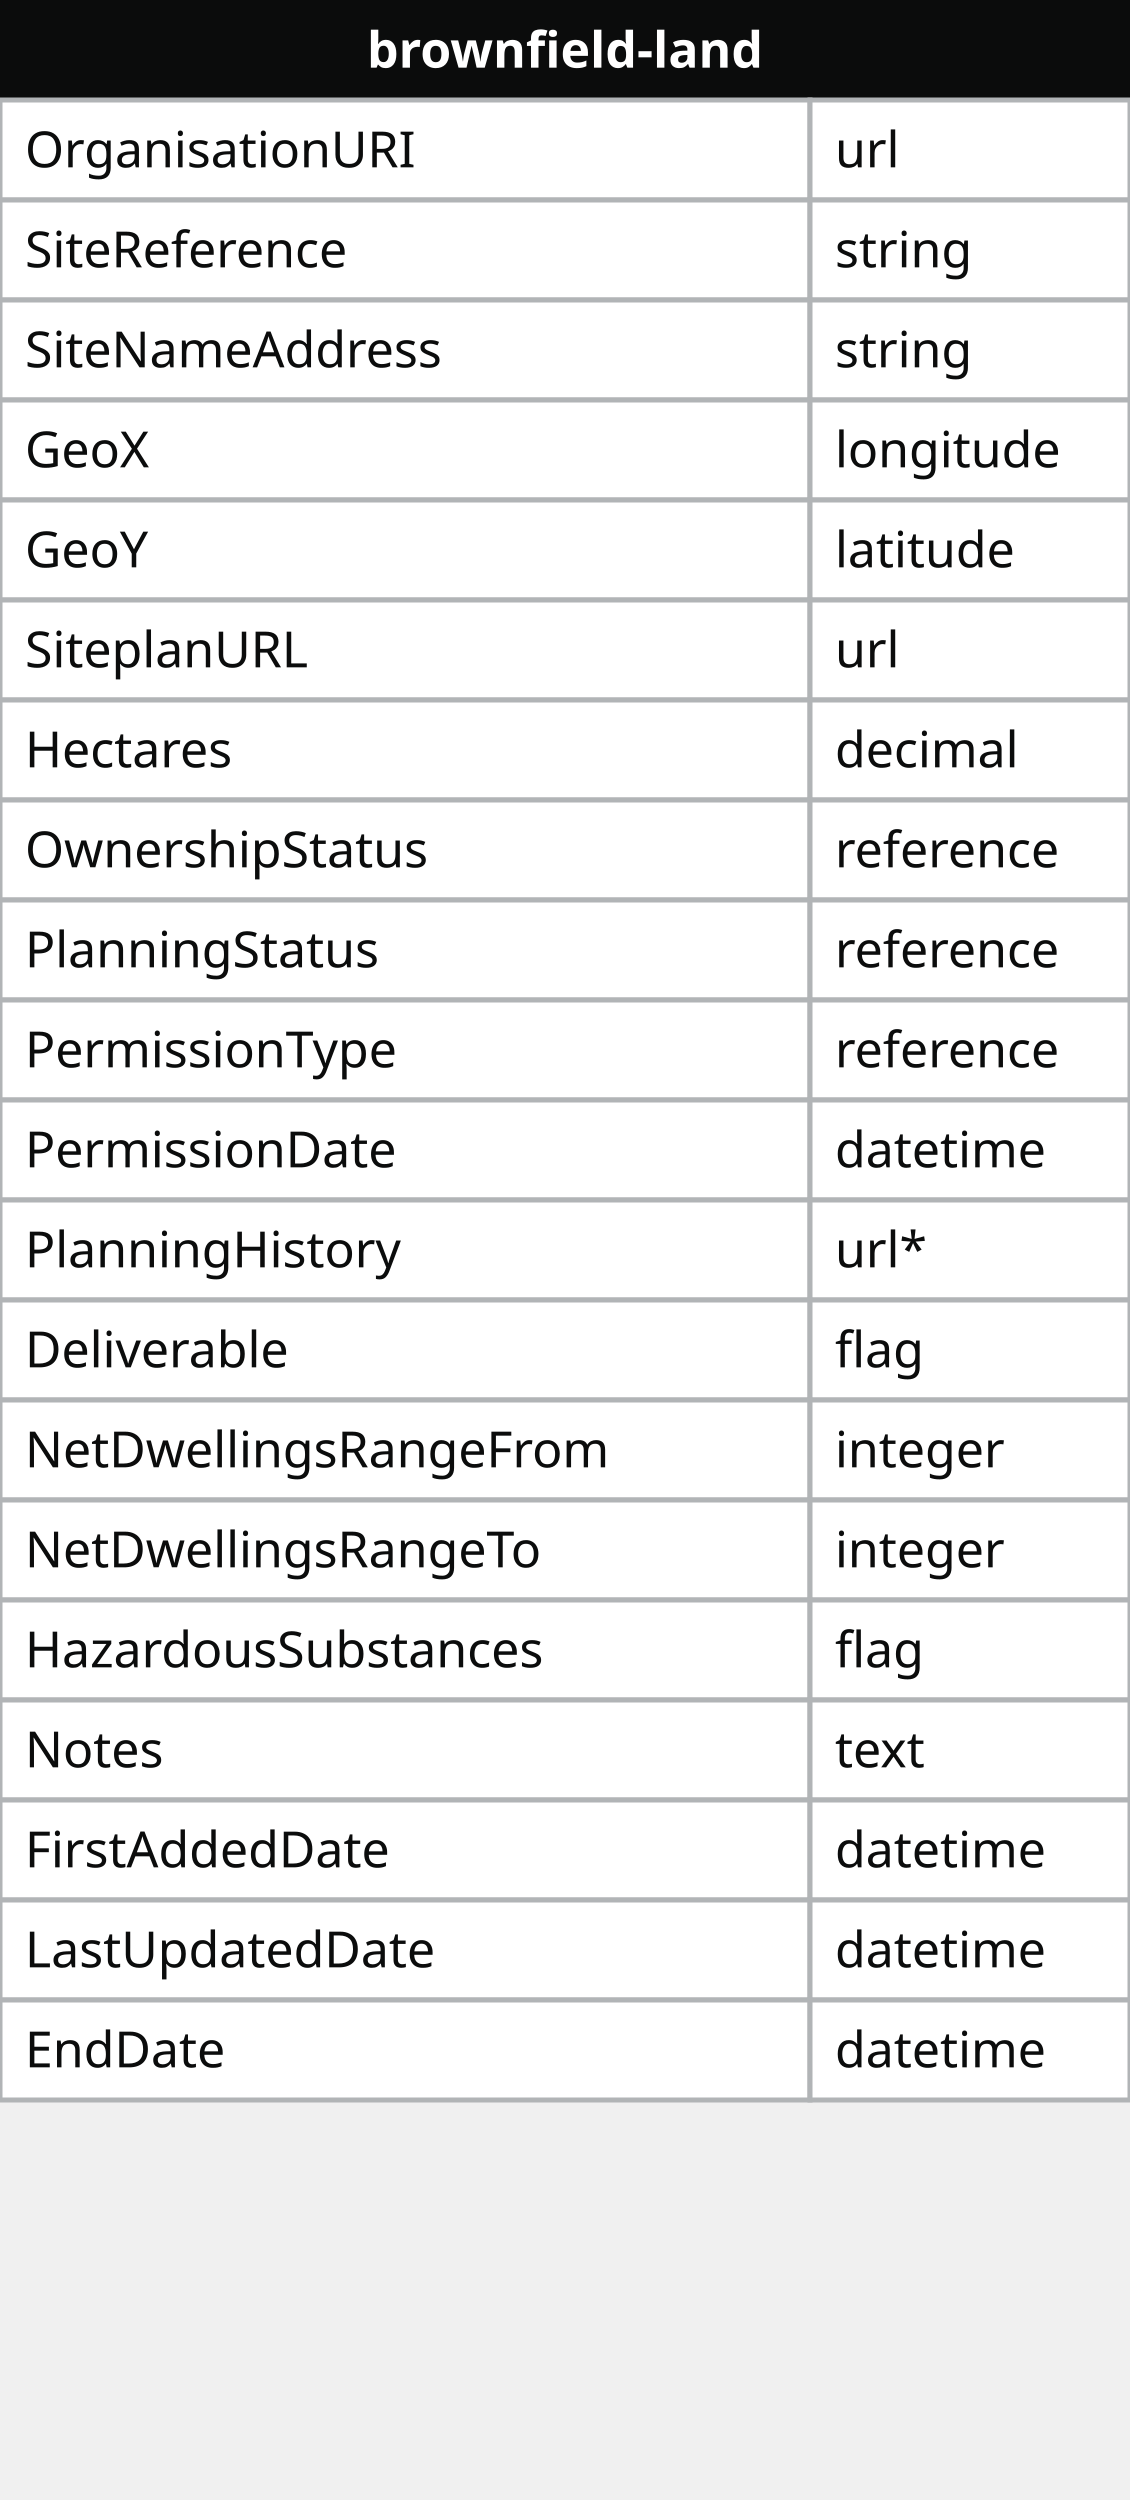
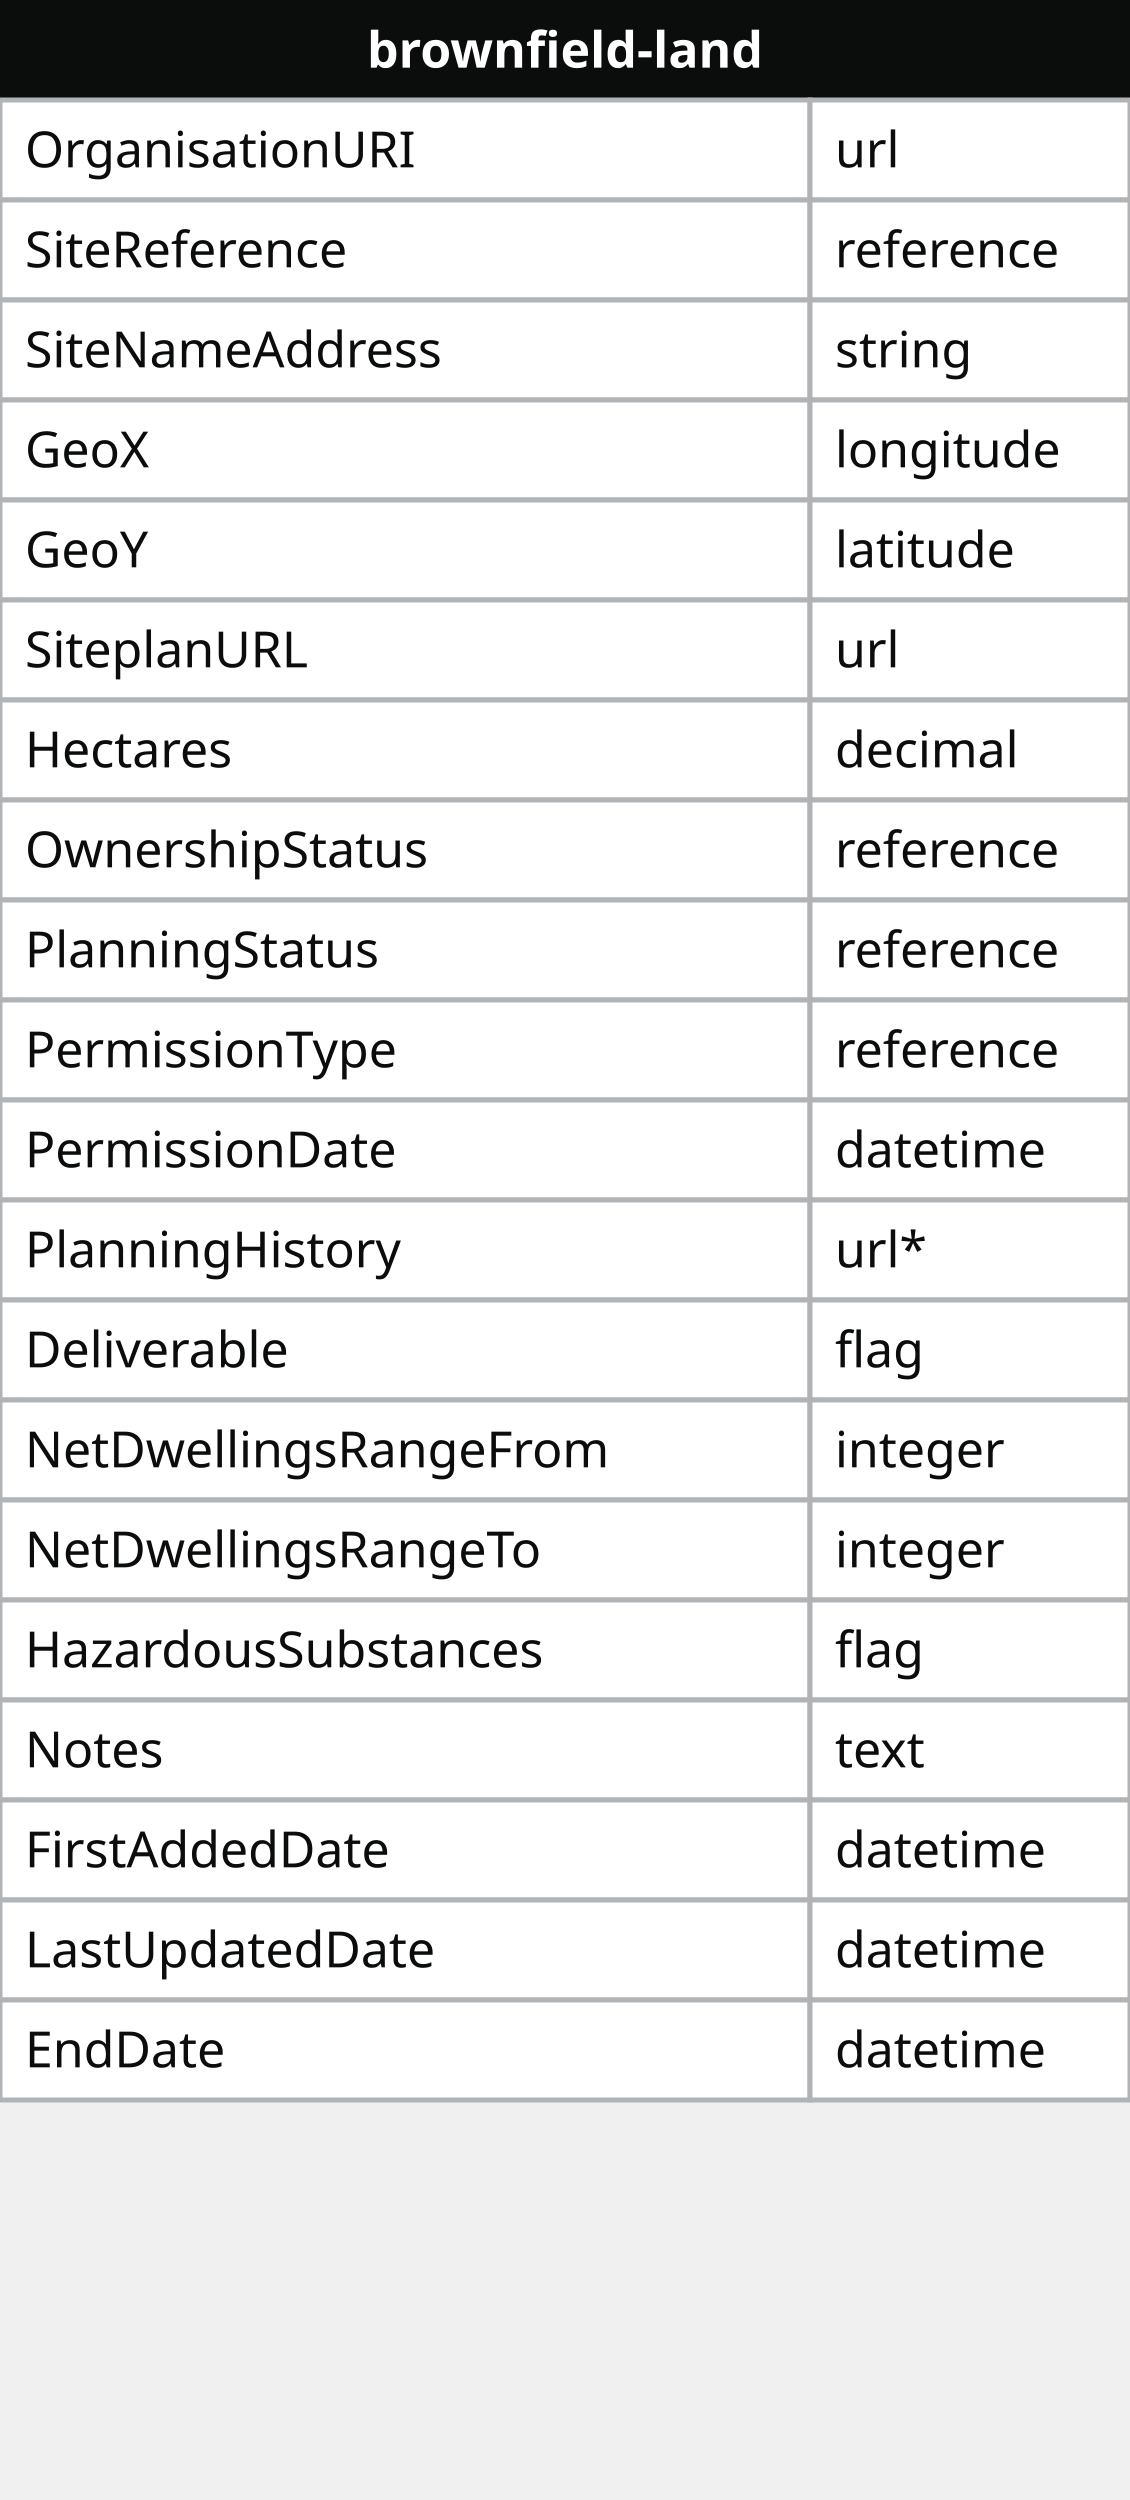
<svg xmlns="http://www.w3.org/2000/svg" width="226" height="500">
  <defs>
    <style>
    text{font-family:sans-serif; font-size:10px; dominant-baseline:middle;}
    text.name{fill:#fff;font-weight:700;text-anchor:middle}
    rect.name{fill:#0b0c0c; stroke:#0b0c0c;}
    rect{fill:#fff;stroke:#b1b4b6;}
    text.field{fill:#0b0c0c;}
    text.datatype{fill:#0b0c0c;}
    .line{stroke:#0b0c0c;}
    </style>
    <marker id="start-dot" markerWidth="6" markerHeight="6" refX="4" refY="3" markerUnits="strokeWidth">
      <circle cx="3" cy="3" r="2" fill="#fff" stroke="#0b0c0c" />
    </marker>
    <marker id="end-dot" markerWidth="6" markerHeight="6" refX="2" refY="3" markerUnits="strokeWidth">
      <circle cx="3" cy="3" r="2" fill="#0b0c0c" />
    </marker>
  </defs>
  <g>
    <rect x="0" y="0" width="226" height="20" class="name" />
    <text x="113" y="10" class="name">brownfield-land</text>
    <rect x="0" y="20" width="162" height="20" class="field" />
    <rect x="162" y="20" width="64" height="20" class="datatype" />
    <text x="5" y="30" class="field">OrganisationURI</text>
    <text x="167" y="30" class="datatype">url</text>
    <rect x="0" y="40" width="162" height="20" class="field" />
    <rect x="162" y="40" width="64" height="20" class="datatype" />
    <text x="5" y="50" class="field">SiteReference</text>
-     <text x="167" y="50" class="datatype">string</text>
+     <text x="167" y="50" class="datatype">reference</text>
    <rect x="0" y="60" width="162" height="20" class="field" />
    <rect x="162" y="60" width="64" height="20" class="datatype" />
    <text x="5" y="70" class="field">SiteNameAddress</text>
    <text x="167" y="70" class="datatype">string</text>
    <rect x="0" y="80" width="162" height="20" class="field" />
    <rect x="162" y="80" width="64" height="20" class="datatype" />
    <text x="5" y="90" class="field">GeoX</text>
    <text x="167" y="90" class="datatype">longitude</text>
    <rect x="0" y="100" width="162" height="20" class="field" />
    <rect x="162" y="100" width="64" height="20" class="datatype" />
    <text x="5" y="110" class="field">GeoY</text>
    <text x="167" y="110" class="datatype">latitude</text>
    <rect x="0" y="120" width="162" height="20" class="field" />
    <rect x="162" y="120" width="64" height="20" class="datatype" />
    <text x="5" y="130" class="field">SiteplanURL</text>
    <text x="167" y="130" class="datatype">url</text>
    <rect x="0" y="140" width="162" height="20" class="field" />
    <rect x="162" y="140" width="64" height="20" class="datatype" />
    <text x="5" y="150" class="field">Hectares</text>
    <text x="167" y="150" class="datatype">decimal</text>
    <rect x="0" y="160" width="162" height="20" class="field" />
    <rect x="162" y="160" width="64" height="20" class="datatype" />
    <text x="5" y="170" class="field">OwnershipStatus</text>
    <text x="167" y="170" class="datatype">reference</text>
    <rect x="0" y="180" width="162" height="20" class="field" />
    <rect x="162" y="180" width="64" height="20" class="datatype" />
    <text x="5" y="190" class="field">PlanningStatus</text>
    <text x="167" y="190" class="datatype">reference</text>
    <rect x="0" y="200" width="162" height="20" class="field" />
    <rect x="162" y="200" width="64" height="20" class="datatype" />
    <text x="5" y="210" class="field">PermissionType</text>
    <text x="167" y="210" class="datatype">reference</text>
    <rect x="0" y="220" width="162" height="20" class="field" />
    <rect x="162" y="220" width="64" height="20" class="datatype" />
    <text x="5" y="230" class="field">PermissionDate</text>
    <text x="167" y="230" class="datatype">datetime</text>
    <rect x="0" y="240" width="162" height="20" class="field" />
    <rect x="162" y="240" width="64" height="20" class="datatype" />
    <text x="5" y="250" class="field">PlanningHistory</text>
    <text x="167" y="250" class="datatype">url*</text>
    <rect x="0" y="260" width="162" height="20" class="field" />
    <rect x="162" y="260" width="64" height="20" class="datatype" />
    <text x="5" y="270" class="field">Deliverable</text>
    <text x="167" y="270" class="datatype">flag</text>
    <rect x="0" y="280" width="162" height="20" class="field" />
    <rect x="162" y="280" width="64" height="20" class="datatype" />
    <text x="5" y="290" class="field">NetDwellingsRangeFrom</text>
    <text x="167" y="290" class="datatype">integer</text>
    <rect x="0" y="300" width="162" height="20" class="field" />
    <rect x="162" y="300" width="64" height="20" class="datatype" />
    <text x="5" y="310" class="field">NetDwellingsRangeTo</text>
    <text x="167" y="310" class="datatype">integer</text>
    <rect x="0" y="320" width="162" height="20" class="field" />
    <rect x="162" y="320" width="64" height="20" class="datatype" />
    <text x="5" y="330" class="field">HazardousSubstances</text>
    <text x="167" y="330" class="datatype">flag</text>
    <rect x="0" y="340" width="162" height="20" class="field" />
    <rect x="162" y="340" width="64" height="20" class="datatype" />
    <text x="5" y="350" class="field">Notes</text>
    <text x="167" y="350" class="datatype">text</text>
    <rect x="0" y="360" width="162" height="20" class="field" />
    <rect x="162" y="360" width="64" height="20" class="datatype" />
    <text x="5" y="370" class="field">FirstAddedDate</text>
    <text x="167" y="370" class="datatype">datetime</text>
    <rect x="0" y="380" width="162" height="20" class="field" />
    <rect x="162" y="380" width="64" height="20" class="datatype" />
    <text x="5" y="390" class="field">LastUpdatedDate</text>
    <text x="167" y="390" class="datatype">datetime</text>
    <rect x="0" y="400" width="162" height="20" class="field" />
    <rect x="162" y="400" width="64" height="20" class="datatype" />
    <text x="5" y="410" class="field">EndDate</text>
    <text x="167" y="410" class="datatype">datetime</text>
  </g>
</svg>
